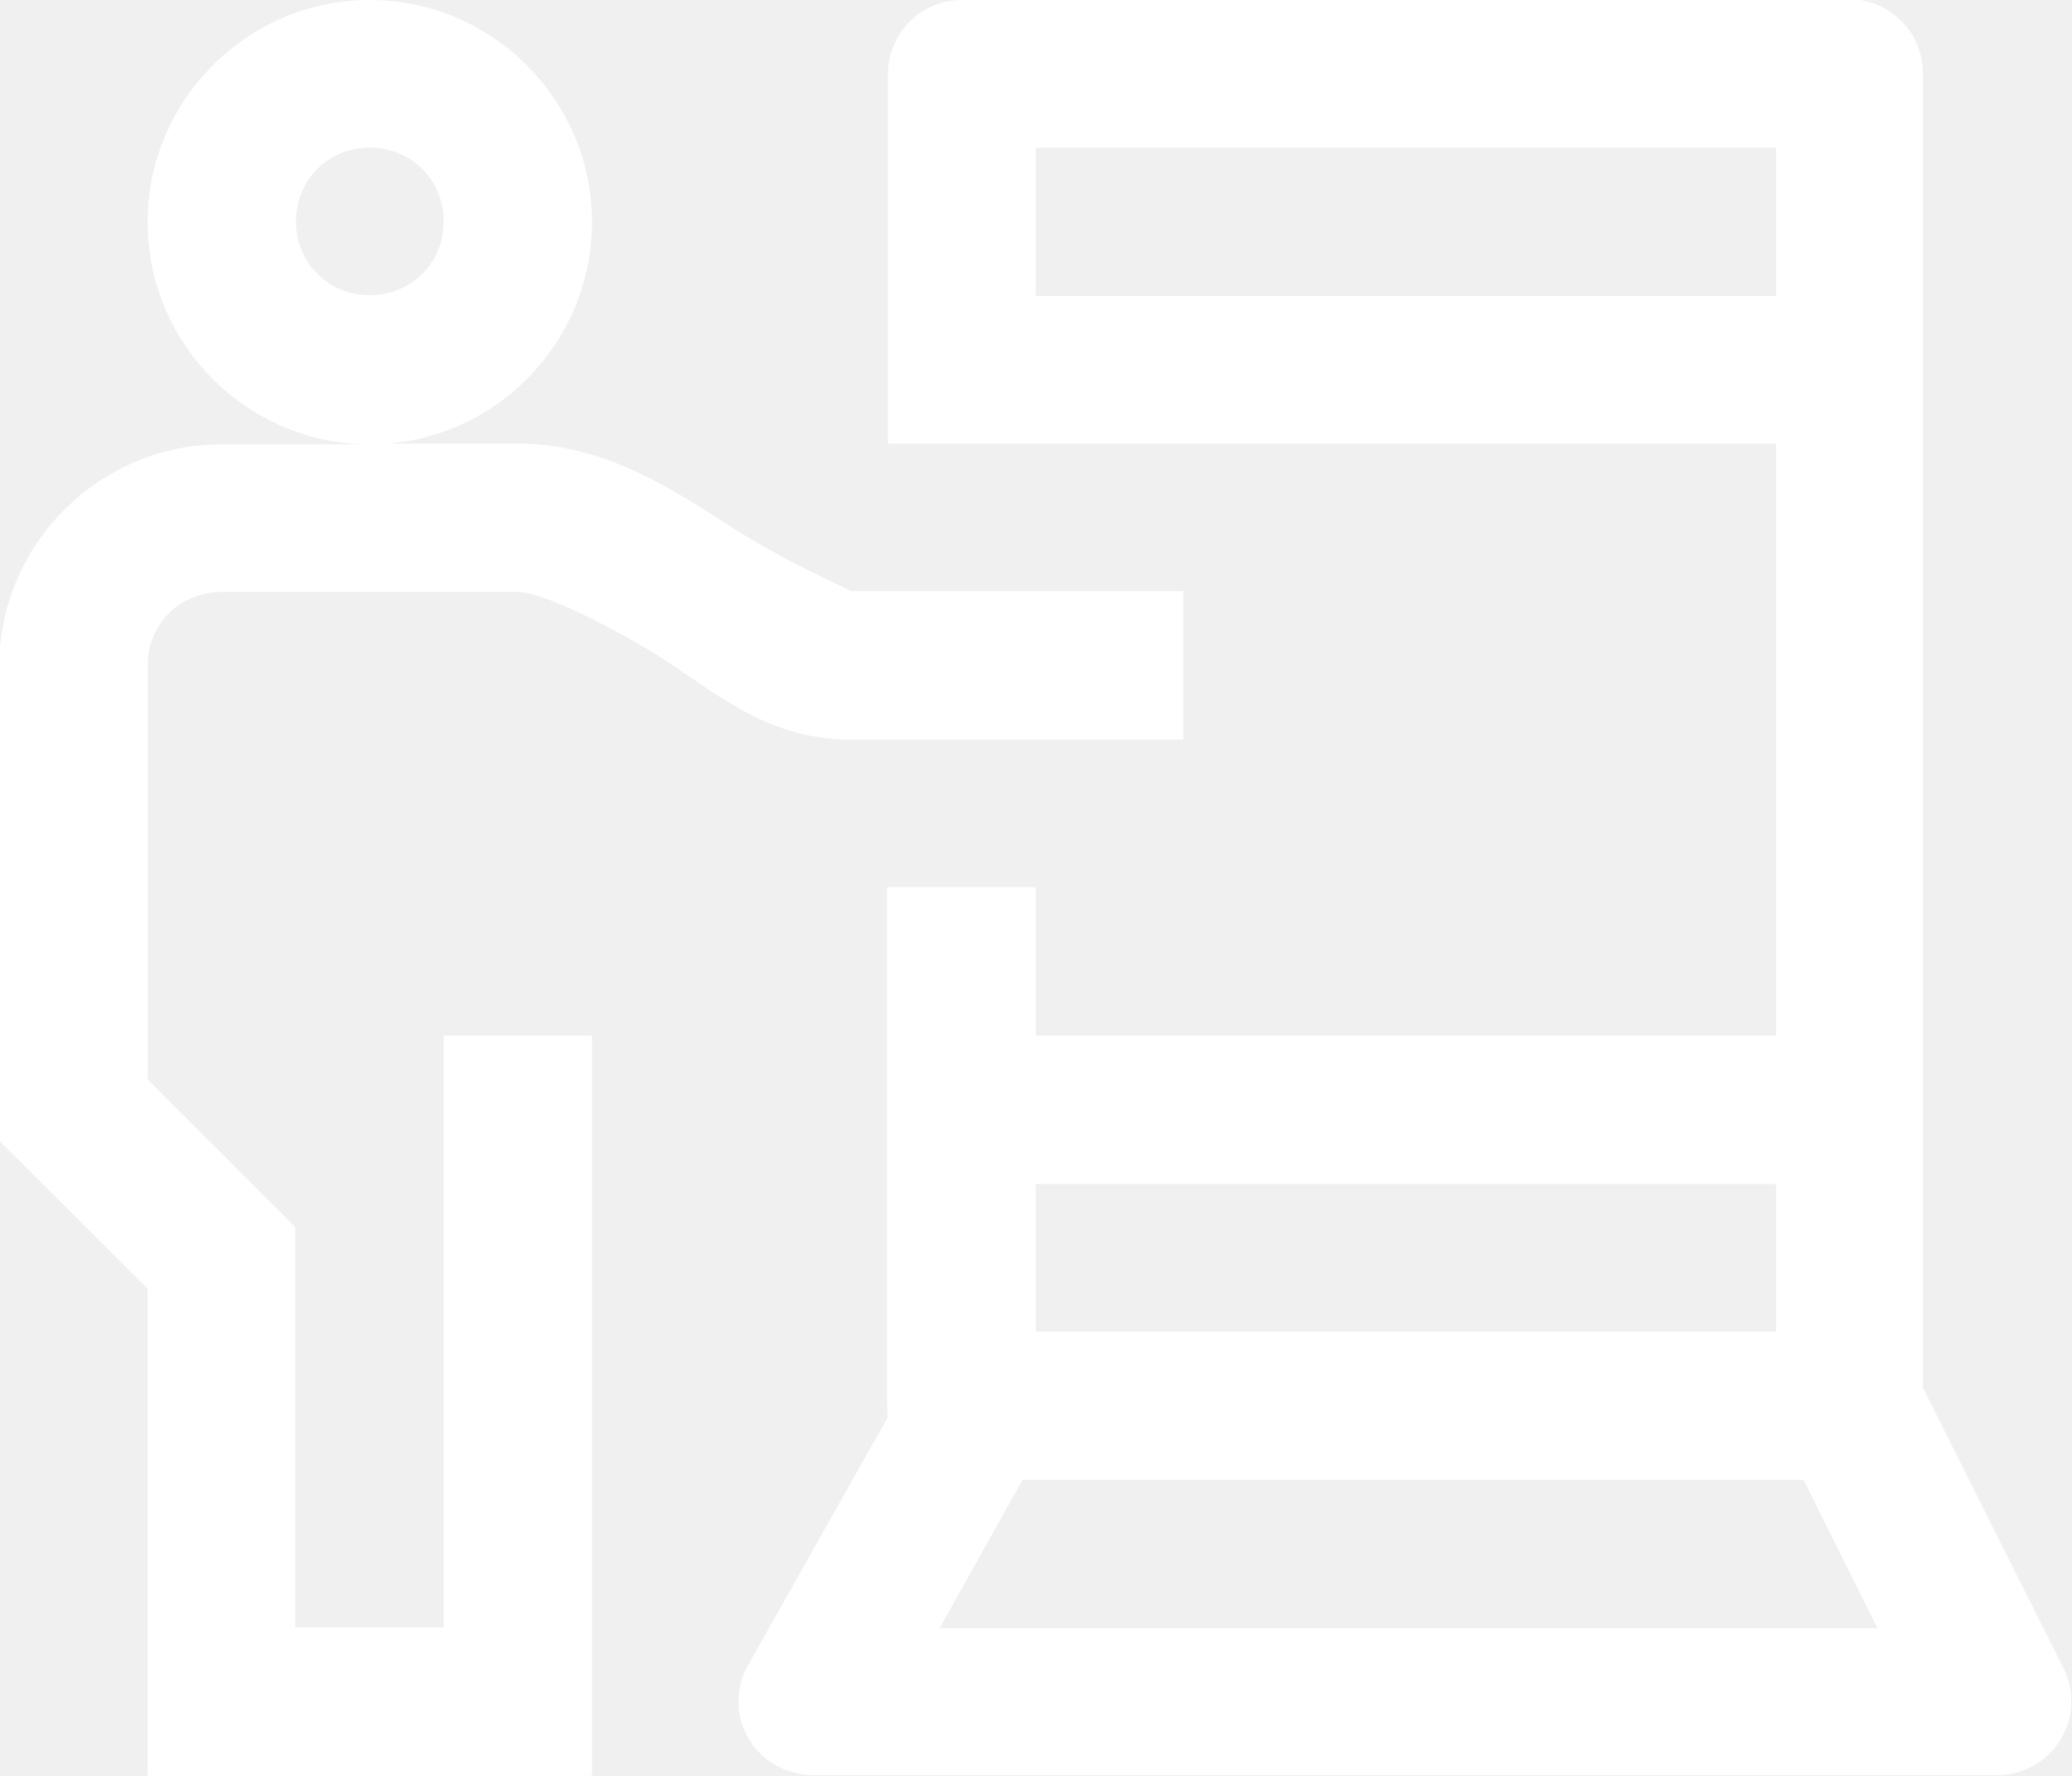
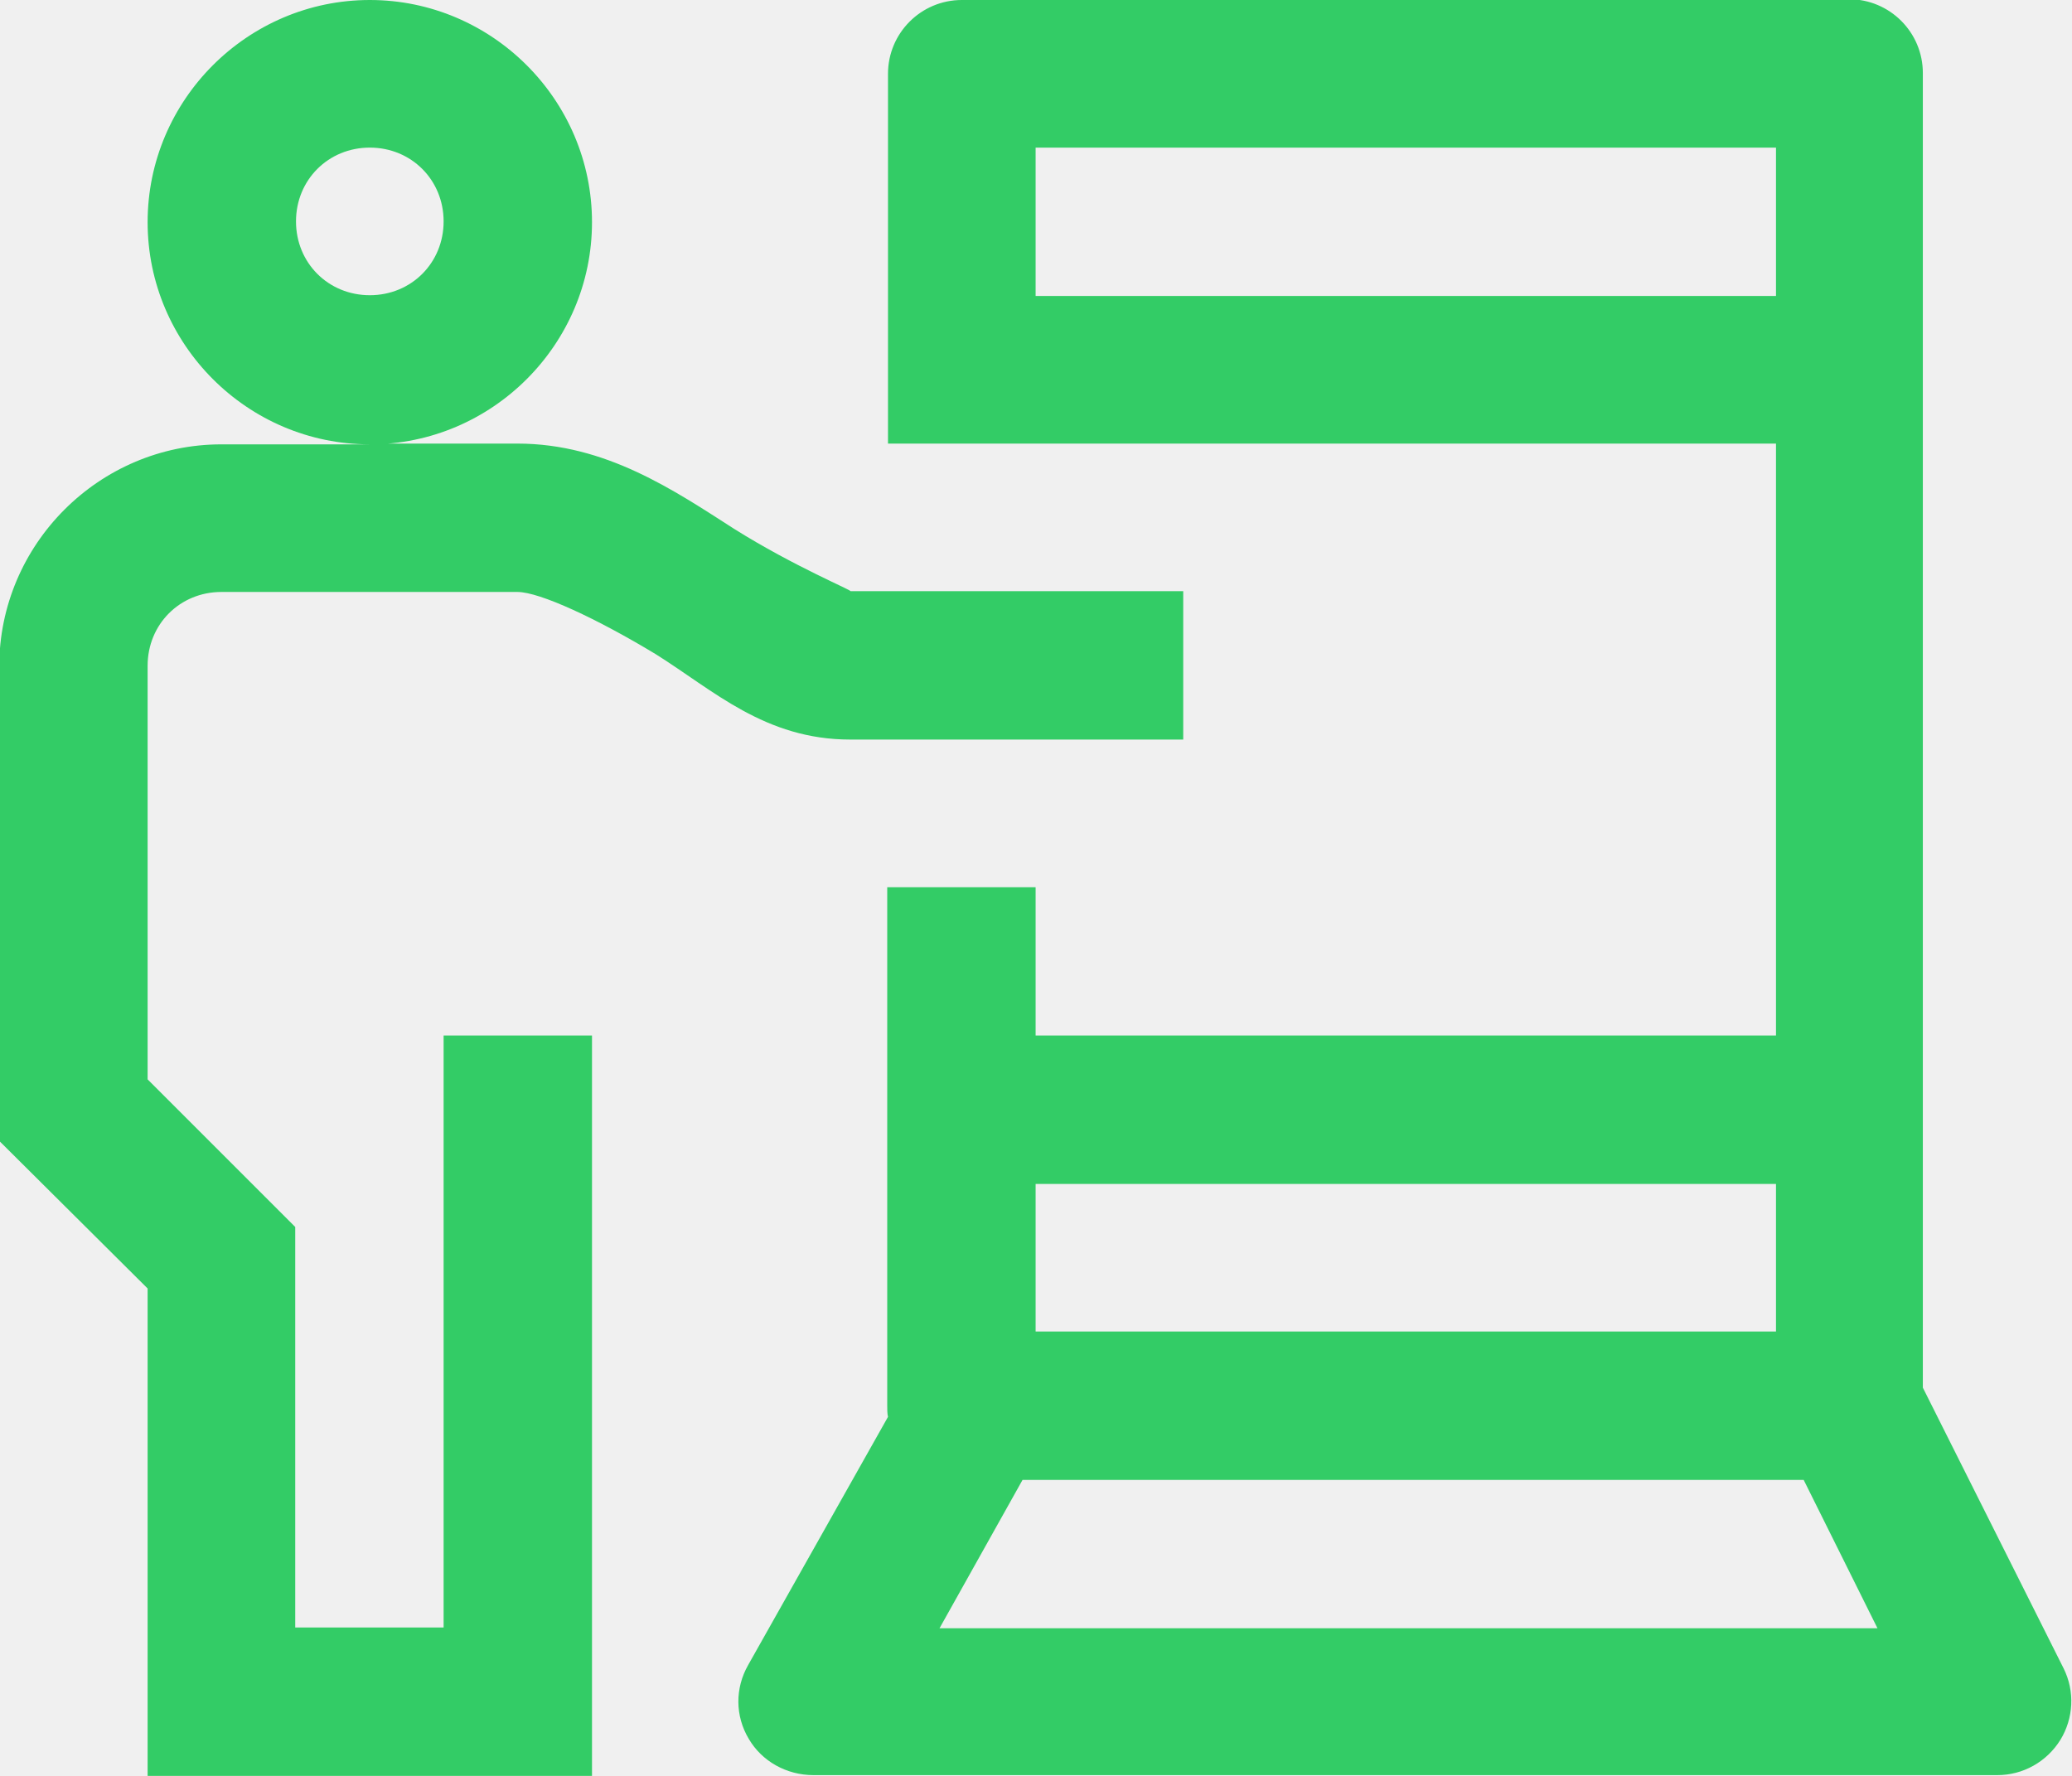
<svg xmlns="http://www.w3.org/2000/svg" xml:space="preserve" width="0.385in" height="0.33in" version="1.1" style="shape-rendering:geometricPrecision; text-rendering:geometricPrecision; image-rendering:optimizeQuality; fill-rule:evenodd; clip-rule:evenodd" viewBox="0 0 26.95 23.1">
  <defs>
    <style type="text/css">
   
-     .fil0 {fill:#ffffff;fill-rule:nonzero}
+     .fil0 {fill:#33cc66;fill-rule:nonzero}
   
  </style>
  </defs>
  <g id="Layer_x0020_1">
    <g id="surface1">
      <path class="fil0" d="M4.81 0c-1.59,0 -2.89,1.3 -2.89,2.89 0,1.59 1.3,2.89 2.89,2.89 1.59,0 2.89,-1.3 2.89,-2.89 0,-1.59 -1.3,-2.89 -2.89,-2.89zm0 5.78l-1.93 0c-1.59,0 -2.89,1.3 -2.89,2.89l0 6.17 1.93 1.92 0 6.34 5.78 0 0 -9.63 -1.93 0 0 7.7 -1.93 0 0 -5.21 -1.92 -1.92 0 -5.38c0,-0.54 0.42,-0.96 0.96,-0.96l3.85 0c0.29,0 1.04,0.35 1.8,0.81 0.75,0.47 1.42,1.11 2.53,1.11l4.33 0 0 -1.93 -4.33 0c0.05,0 -0.73,-0.32 -1.51,-0.81 -0.78,-0.5 -1.67,-1.11 -2.82,-1.11l-1.93 0zm7.7 -5.78c-0.53,0 -0.96,0.43 -0.96,0.96l0 4.81 11.55 0 0 7.7 -9.63 0 0 -1.93 -1.93 0 0 6.74c0,0.05 0,0.11 0.01,0.15l-1.82 3.23c-0.17,0.3 -0.17,0.66 0.01,0.96 0.17,0.29 0.49,0.47 0.84,0.47l15.4 0c0.33,0 0.64,-0.17 0.82,-0.46 0.17,-0.28 0.19,-0.63 0.04,-0.93l-1.83 -3.65 0 -17.1c0,-0.53 -0.43,-0.96 -0.96,-0.96l-11.55 0zm-7.7 1.92c0.54,0 0.96,0.42 0.96,0.96 0,0.54 -0.42,0.96 -0.96,0.96 -0.54,0 -0.96,-0.42 -0.96,-0.96 0,-0.54 0.42,-0.96 0.96,-0.96zm8.66 0l9.63 0 0 1.93 -9.63 0 0 -1.93zm0 13.48l9.63 0 0 1.92 -9.63 0 0 -1.92zm-0.16 3.85l10.15 0 0.96 1.93 -12.2 0 1.08 -1.93z" />
    </g>
  </g>
</svg>
